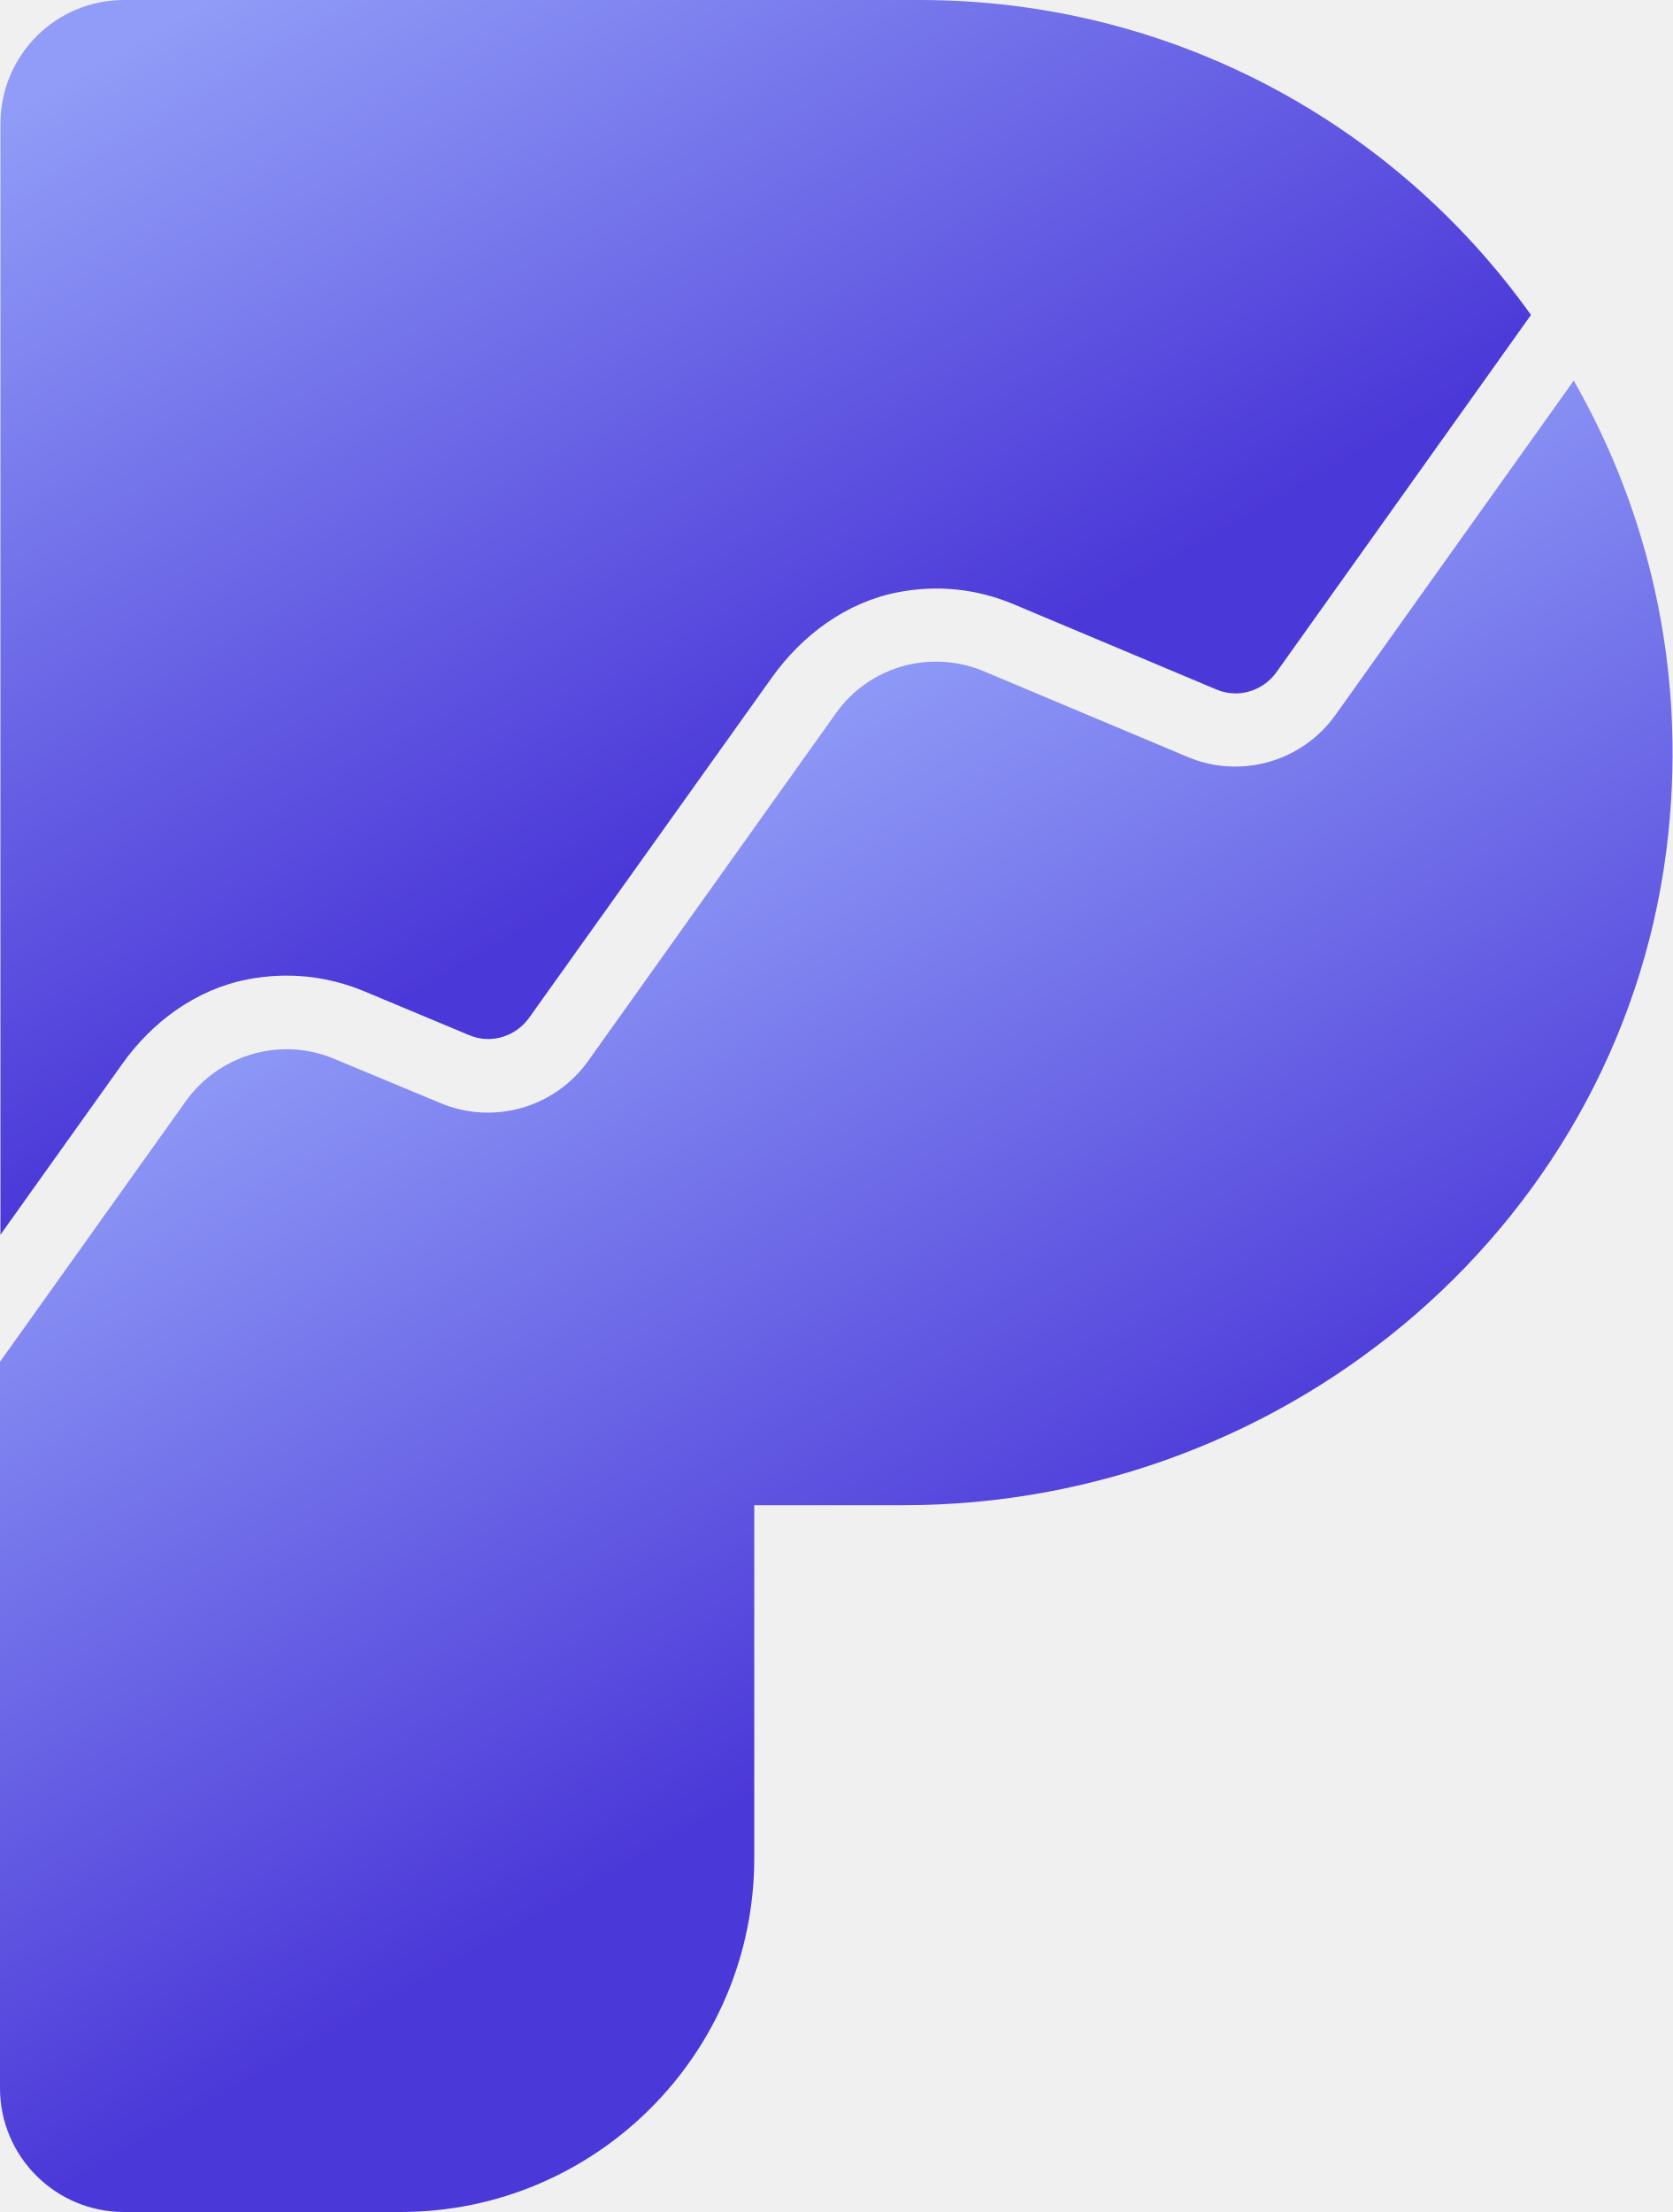
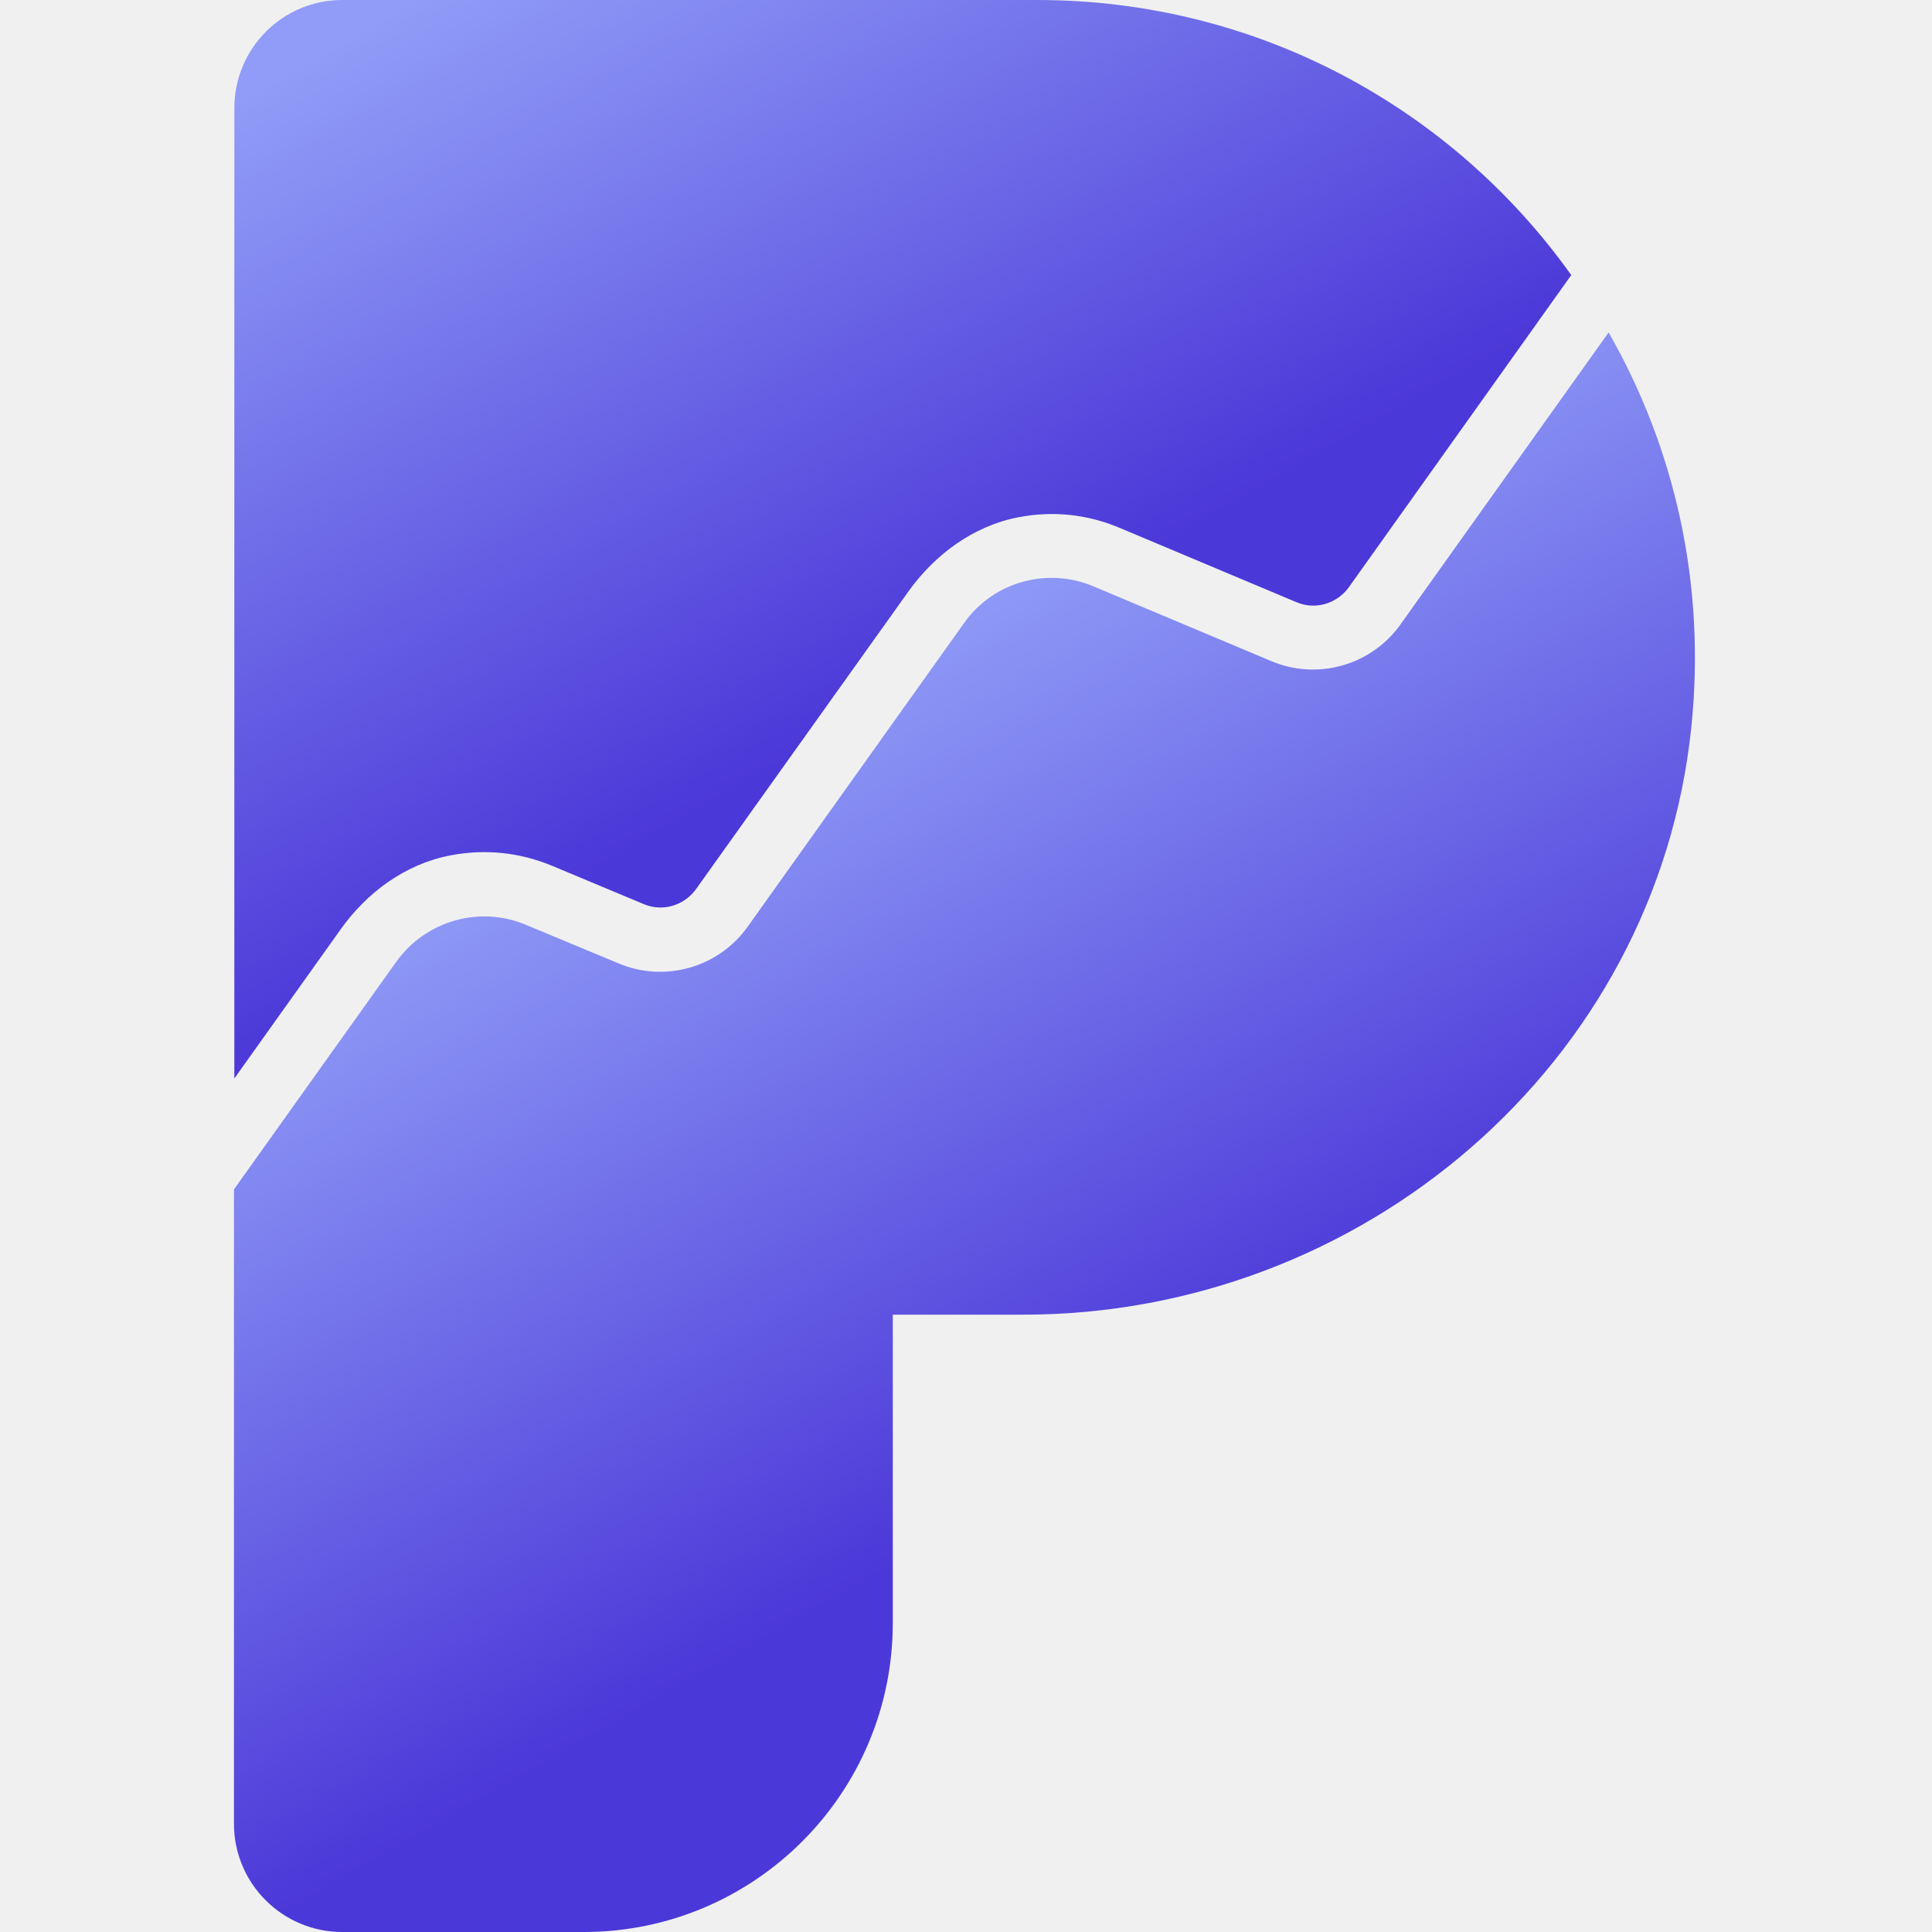
- <svg xmlns="http://www.w3.org/2000/svg" xml:space="preserve" viewBox="62.4 0 387.18 512">
-   <linearGradient id="a" x1="189.11" x2="296.901" y1="321.603" y2="132.968" gradientTransform="matrix(1 0 0 -1 0 513.976)" gradientUnits="userSpaceOnUse">
-     <stop offset="0" style="stop-color:#909cf7" />
-     <stop offset="1" style="stop-color:#4b38d8" />
-   </linearGradient>
-   <path d="M448.6 192.9c-9.3 89.2-87.3 155.5-177 155.5H237v81.7c0 45.2-36.7 81.9-81.9 81.9h-64c-15.8 0-28.7-12.8-28.7-28.7V315.2l43-60.3c7.8-10.9 22.1-15 34.4-9.8l24.5 10.2c12.3 5.2 26.6 1.1 34.3-9.8l57.3-80.4c7.7-10.9 22-14.9 34.3-9.7l47.1 19.8c12.3 5.2 26.6 1.1 34.3-9.8l55.1-77.3c17.4 30.4 25.9 66.5 21.9 104.8" style="fill:url(#a)" />
-   <linearGradient id="b" x1="130.593" x2="241.673" y1="525.567" y2="331.176" gradientTransform="matrix(1 0 0 -1 0 513.976)" gradientUnits="userSpaceOnUse">
-     <stop offset="0" style="stop-color:#909cf7" />
-     <stop offset="1" style="stop-color:#4b38d8" />
-   </linearGradient>
-   <path d="M90.6 246.4c7-9.9 17.2-17.4 29.1-19.7 9.3-1.8 18.4-.8 26.9 2.7l24.4 10.2c1.4.6 2.9.9 4.4.9 3.7 0 7.2-1.8 9.4-4.8l56.3-78.9c7-9.8 17.2-17.4 29.1-19.7 9.2-1.8 18.3-.8 26.7 2.7l47.1 19.8c1.4.6 2.9.9 4.4.9 3.7 0 7.2-1.8 9.4-4.8l59-82.8C385.3 28.7 333.7 0 275.3 0H91.1C75.3 0 62.5 12.8 62.5 28.7v257.1z" style="fill:url(#b)" />
+ <svg xmlns="http://www.w3.org/2000/svg" width="512" height="512" viewBox="0 0 512 512" fill="none">
+   <g clip-path="url(#clip0_10_225)">
+     <path d="M448.2 192.9C438.9 282.1 360.9 348.4 271.2 348.4H236.6V430.1C236.6 475.3 199.9 512 154.7 512H90.7C74.9 512 62 499.2 62 483.3V315.2L105 254.9C112.8 244 127.1 239.9 139.4 245.1L163.9 255.3C176.2 260.5 190.5 256.4 198.2 245.5L255.5 165.1C263.2 154.2 277.5 150.2 289.8 155.4L336.9 175.2C349.2 180.4 363.5 176.3 371.2 165.4L426.3 88.1C443.7 118.5 452.2 154.6 448.2 192.9Z" fill="url(#paint0_linear_10_225)" />
+     <path d="M90.2 246.4C97.2 236.5 107.4 229 119.3 226.7C128.6 224.9 137.7 225.9 146.2 229.4L170.6 239.6C172 240.2 173.5 240.5 175 240.5C178.7 240.5 182.2 238.7 184.4 235.7L240.7 156.8C247.7 147 257.9 139.4 269.8 137.1C279 135.3 288.1 136.3 296.5 139.8L343.6 159.6C345 160.2 346.5 160.5 348 160.5C351.7 160.5 355.2 158.7 357.4 155.7L416.4 72.9C384.9 28.7 333.3 0 274.9 0H90.7C74.9 0 62.1 12.8 62.1 28.7V285.8L90.2 246.4Z" fill="url(#paint1_linear_10_225)" />
+   </g>
+   <defs>
+     <linearGradient id="paint0_linear_10_225" x1="188.71" y1="192.373" x2="296.501" y2="381.008" gradientUnits="userSpaceOnUse">
+       <stop stop-color="#909CF7" />
+       <stop offset="1" stop-color="#4B38D8" />
+     </linearGradient>
+     <linearGradient id="paint1_linear_10_225" x1="130.193" y1="-11.591" x2="241.273" y2="182.8" gradientUnits="userSpaceOnUse">
+       <stop stop-color="#909CF7" />
+       <stop offset="1" stop-color="#4B38D8" />
+     </linearGradient>
+     <clipPath id="clip0_10_225">
+       <rect width="512" height="512" fill="white" />
+     </clipPath>
+   </defs>
</svg>
